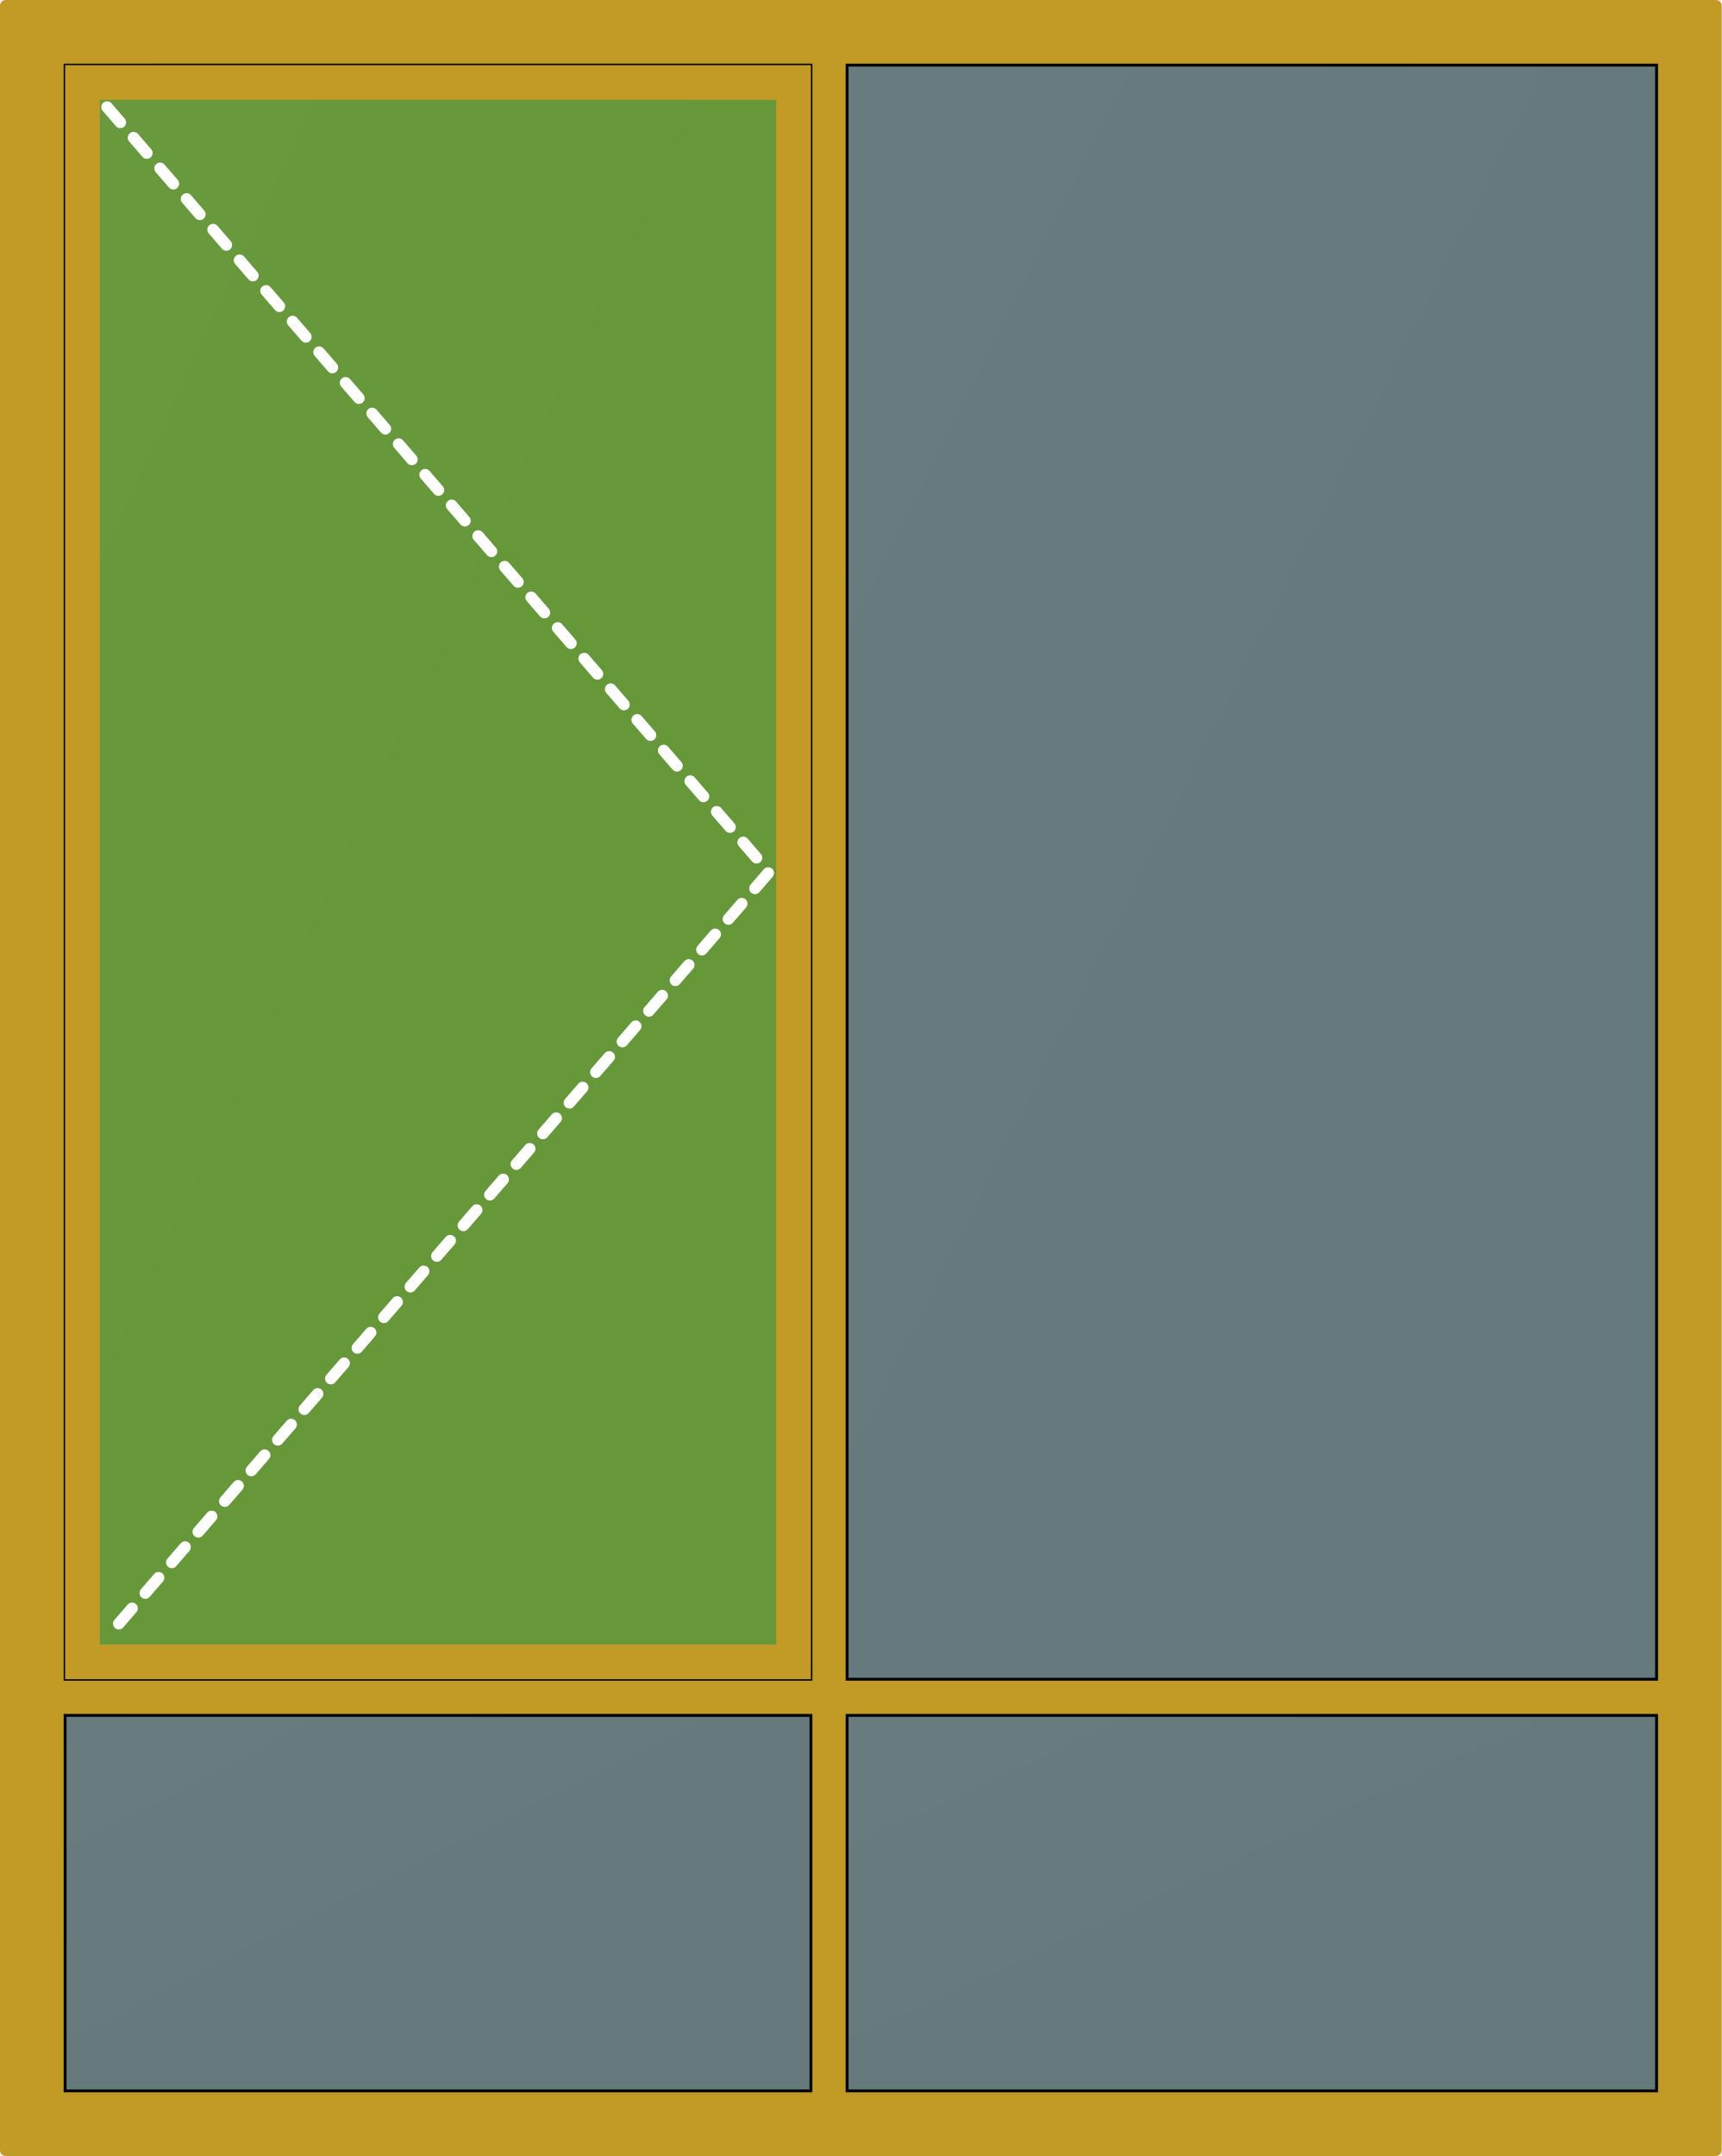
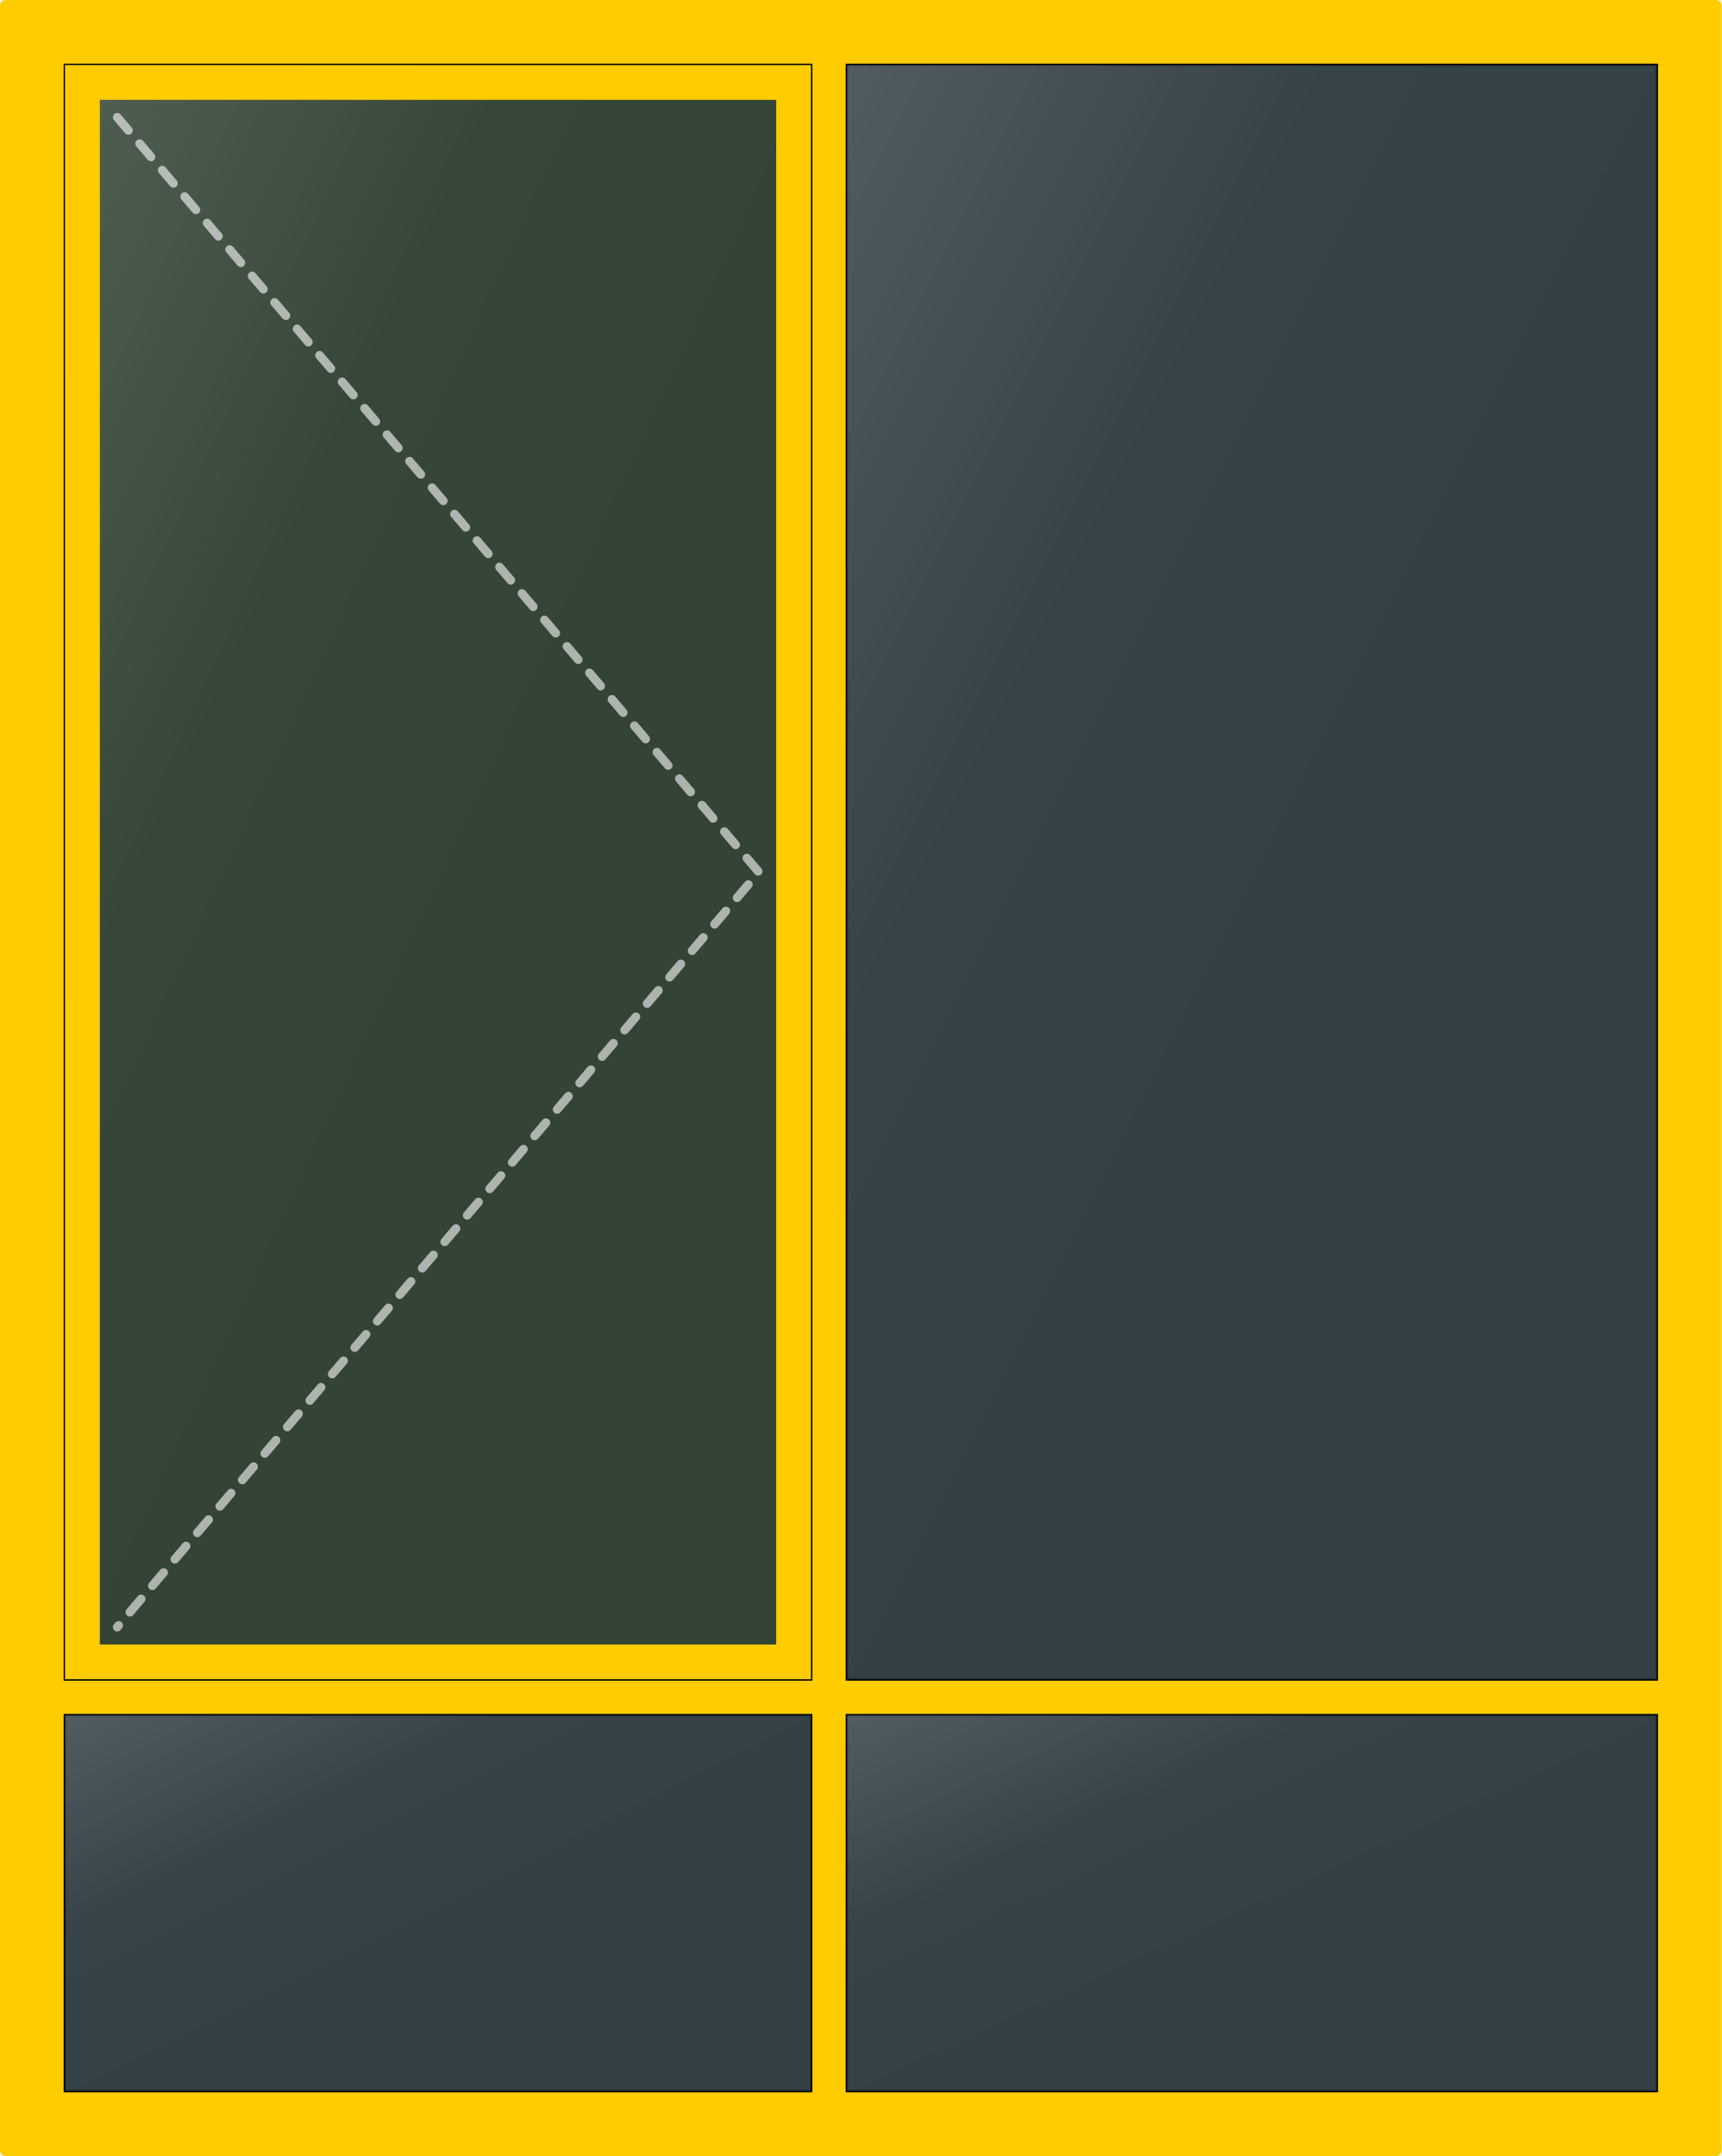
<svg xmlns="http://www.w3.org/2000/svg" viewBox="0 0 1190 1490" width="100%" height="100%">
  <style>
-         .frame-bg { fill: #c29b27; }
-         .glass-fixed { fill: rgba(40, 100, 180, 0.6); stroke: #000; stroke-width: 2; }
-         .glass-sash { fill: rgba(40, 150, 70, 0.6); stroke: #000; stroke-width: 2; }
-         .glass-highlight { fill: url(#glow); opacity: 0.15; }
-         .sash { fill: none; stroke: #c29b27; stroke-width: 24; }
-         .sash-door { fill: none; stroke: #c29b27; stroke-width: 30; }
-         .opening { fill: none; stroke: #FFFFFF; stroke-width: 8; stroke-dasharray: 14,14; stroke-linecap: round; stroke-linejoin: round; }
-         .slide-arrow { fill: none; stroke: #FFFFFF; stroke-width: 10; stroke-linecap: round; stroke-linejoin: round; }
-       </style>
+           .frame-bg { fill: #ffcc00; }
+           .glass-base { fill: #0f1012; stroke: #000; stroke-width: 2; }
+           .glass-f { fill: rgba(163, 210, 224, 0.25); }
+           .glass-s { fill: rgba(163, 224, 163, 0.25); }
+           .glass-highlight { fill: url(#glow); opacity: 0.15; }
+           .glass-reflection { fill: url(#reflection); opacity: 0.6; mix-blend-mode: overlay; }
+           .sash { fill: none; stroke: #ffcc00; stroke-width: 24; }
+           .opening { fill: none; stroke: rgba(255,255,255,0.6); stroke-width: 6; stroke-dasharray: 12, 12; stroke-linecap: round; stroke-linejoin: round; }
+         </style>
  <defs>
    <linearGradient id="glow" x1="0%" y1="0%" x2="100%" y2="100%">
-       <stop offset="0%" stop-color="#fff" stop-opacity="0.1" />
-       <stop offset="50%" stop-color="#fff" stop-opacity="0" />
+       <stop offset="0%" stop-color="#fff" stop-opacity="1" />
+       <stop offset="30%" stop-color="#fff" stop-opacity="0.1" />
+       <stop offset="100%" stop-color="#fff" stop-opacity="0" />
+     </linearGradient>
+     <linearGradient id="reflection" x1="0%" y1="0%" x2="100%" y2="100%">
+       <stop offset="0%" stop-color="#fff" stop-opacity="0.8" />
+       <stop offset="10%" stop-color="#fff" stop-opacity="0" />
+       <stop offset="90%" stop-color="#000" stop-opacity="0" />
+       <stop offset="100%" stop-color="#000" stop-opacity="0.5" />
+     </linearGradient>
+     <linearGradient id="frameGrad" x1="0%" y1="0%" x2="100%" y2="100%">
+       <stop offset="0%" stop-color="#ffea80" />
+       <stop offset="50%" stop-color="#ffcc00" />
+       <stop offset="100%" stop-color="#b38f00" />
+     </linearGradient>
+     <linearGradient id="glassFixedGrad" x1="0%" y1="0%" x2="100%" y2="100%">
+       <stop offset="0%" stop-color="rgba(163, 210, 224, 0.7)" />
+       <stop offset="40%" stop-color="rgba(103, 160, 184, 0.3)" />
+       <stop offset="100%" stop-color="rgba(20, 60, 80, 0.9)" />
+     </linearGradient>
+     <linearGradient id="glassSashGrad" x1="0%" y1="0%" x2="100%" y2="100%">
+       <stop offset="0%" stop-color="rgba(163, 224, 163, 0.7)" />
+       <stop offset="40%" stop-color="rgba(103, 184, 103, 0.3)" />
+       <stop offset="100%" stop-color="rgba(20, 80, 20, 0.9)" />
    </linearGradient>
  </defs>
  <rect class="frame-bg" x="0" y="0" width="1190" height="1490" rx="4" />
-   <rect class="glass-sash" x="45" y="45" width="515.5" height="1115.5" />
+   <rect class="glass-base" x="45" y="45" width="515.5" height="1115.5" />
+   <rect class="glass-s" x="45" y="45" width="515.5" height="1115.5" />
  <polygon class="glass-highlight" points="45,45 560.5,45 45,1160.5" />
  <rect class="sash" x="57" y="57" width="491.5" height="1091.5" />
-   <polyline class="opening" points="74,74 531.5,602.75 74,1131.5" />
-   <rect class="glass-fixed" x="45" y="1185.5" width="515.5" height="259.5" />
+   <polyline class="opening" points="81,81 524.5,602.75 81,1124.5" />
+   <rect class="glass-base" x="45" y="1185.5" width="515.5" height="259.5" />
+   <rect class="glass-f" x="45" y="1185.5" width="515.5" height="259.5" />
  <polygon class="glass-highlight" points="45,1185.5 560.5,1185.5 45,1445" />
-   <rect class="glass-fixed" x="585.5" y="45" width="559.5" height="1115.5" />
+   <rect class="glass-base" x="585.5" y="45" width="559.5" height="1115.5" />
+   <rect class="glass-f" x="585.5" y="45" width="559.5" height="1115.5" />
  <polygon class="glass-highlight" points="585.5,45 1145,45 585.5,1160.5" />
-   <rect class="glass-fixed" x="585.5" y="1185.5" width="559.5" height="259.5" />
+   <rect class="glass-base" x="585.5" y="1185.5" width="559.5" height="259.5" />
+   <rect class="glass-f" x="585.5" y="1185.5" width="559.5" height="259.5" />
  <polygon class="glass-highlight" points="585.5,1185.5 1145,1185.5 585.5,1445" />
</svg>
